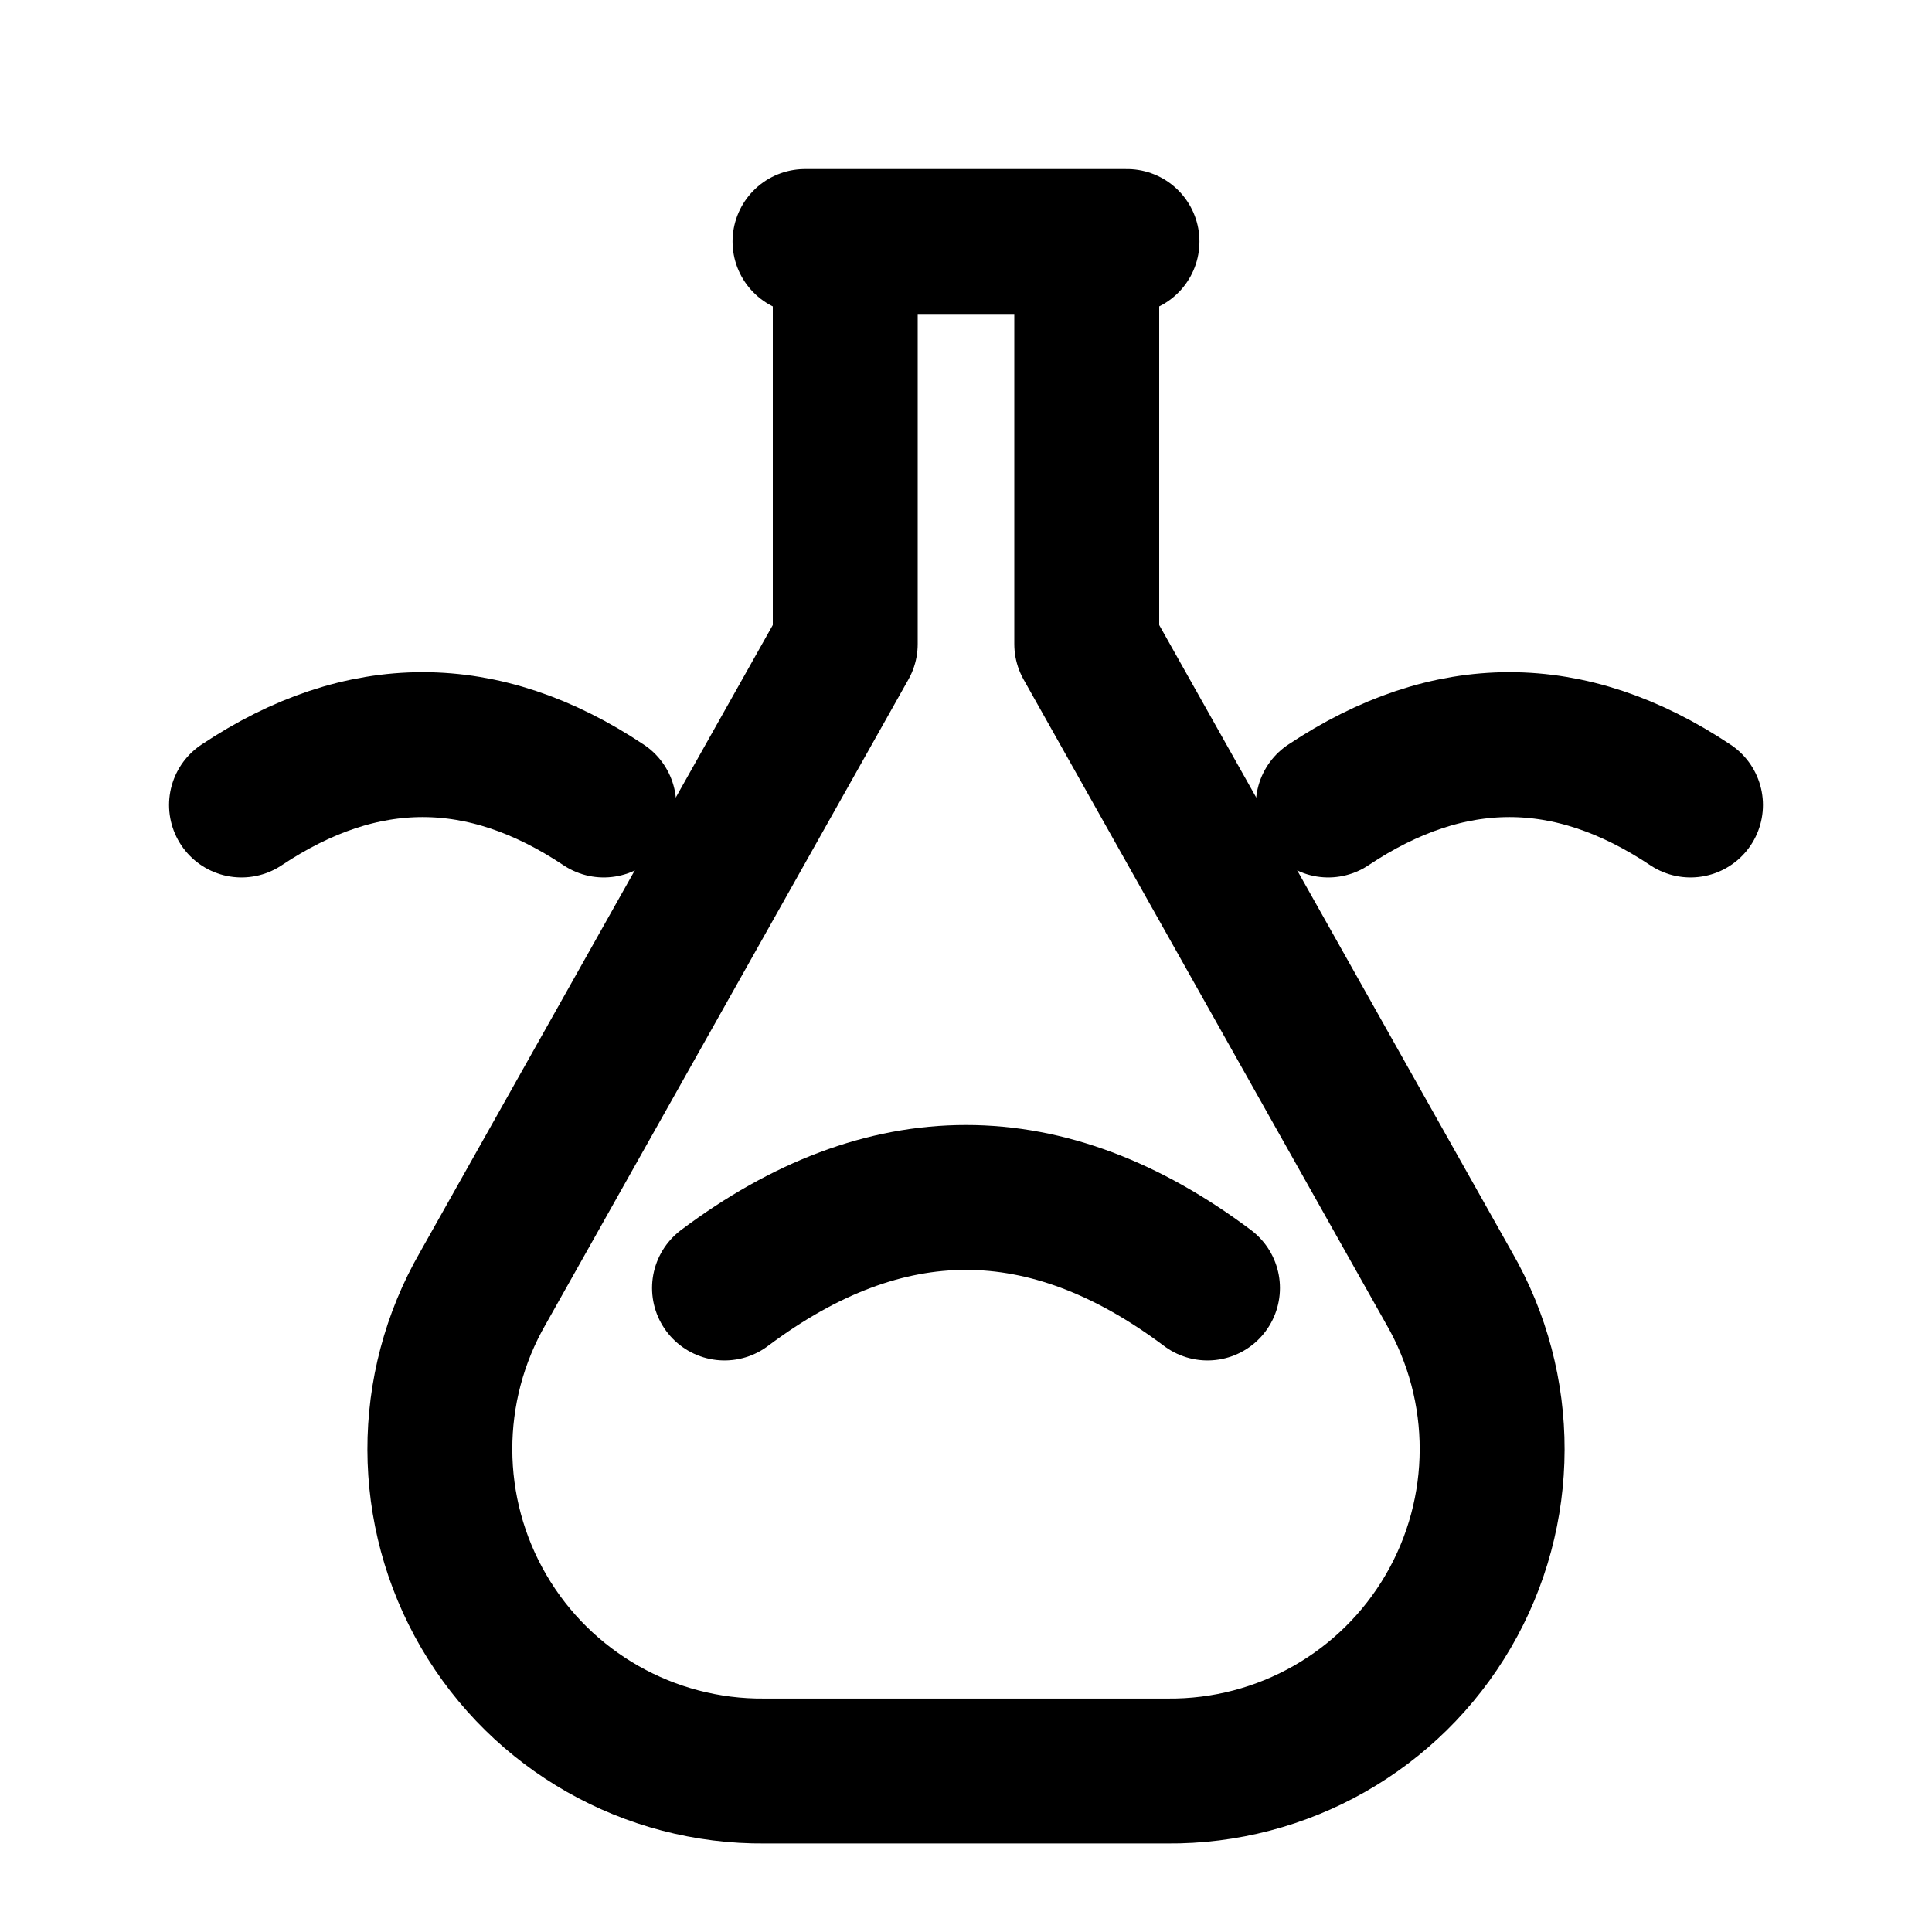
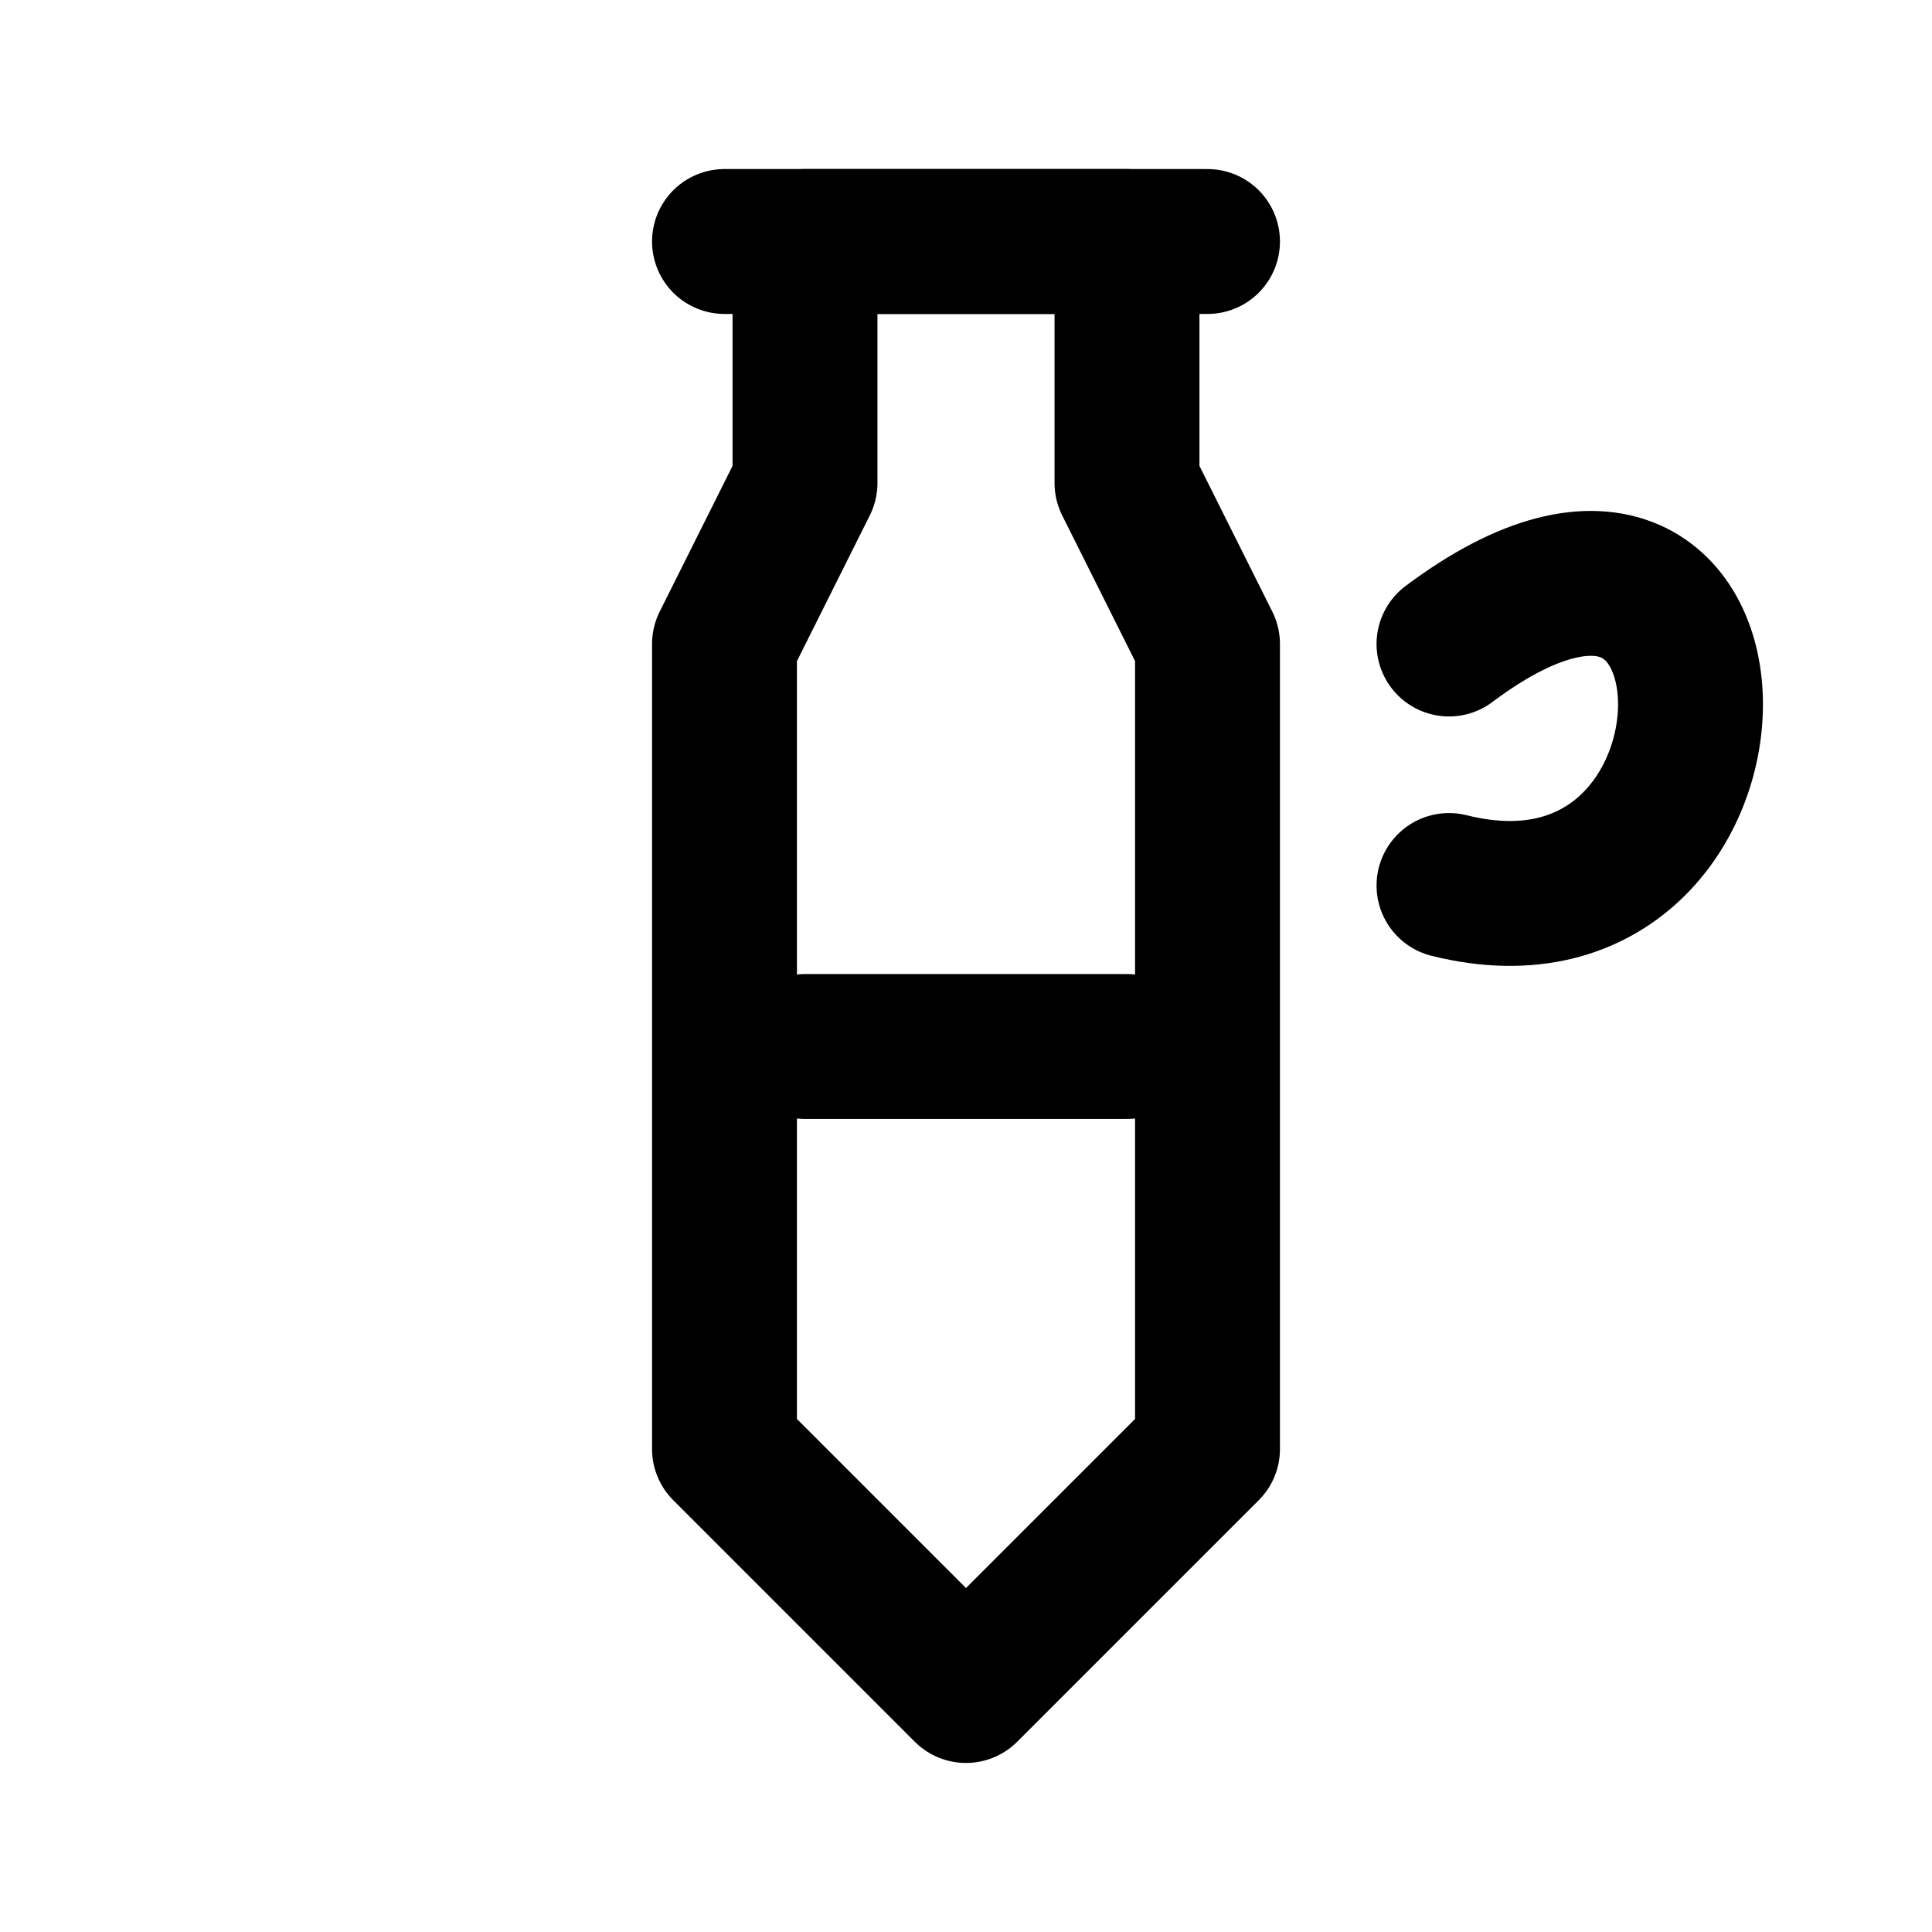
<svg xmlns="http://www.w3.org/2000/svg" viewBox="0 0 24 24" fill="none" stroke="currentColor" stroke-width="1.8" stroke-linecap="round" stroke-linejoin="round">
-   <path d="M10 3h4M10.5 3v5L6 16a4 4 0 0 0 3.5 6h5A4 4 0 0 0 18 16l-4.5-8V3" />
-   <path d="M3 10c1.5-1 3-1 4.5 0M16.5 10c1.5-1 3-1 4.5 0M9 16c2-1.5 4-1.5 6 0" />
+   <path d="M10 3h4v3l1 2v10l-3 3-3-3V8l1-2z" />
+   <path d="M9 3h6m-5 10h4m4-5c4-3 4 4 0 3" />
</svg>
